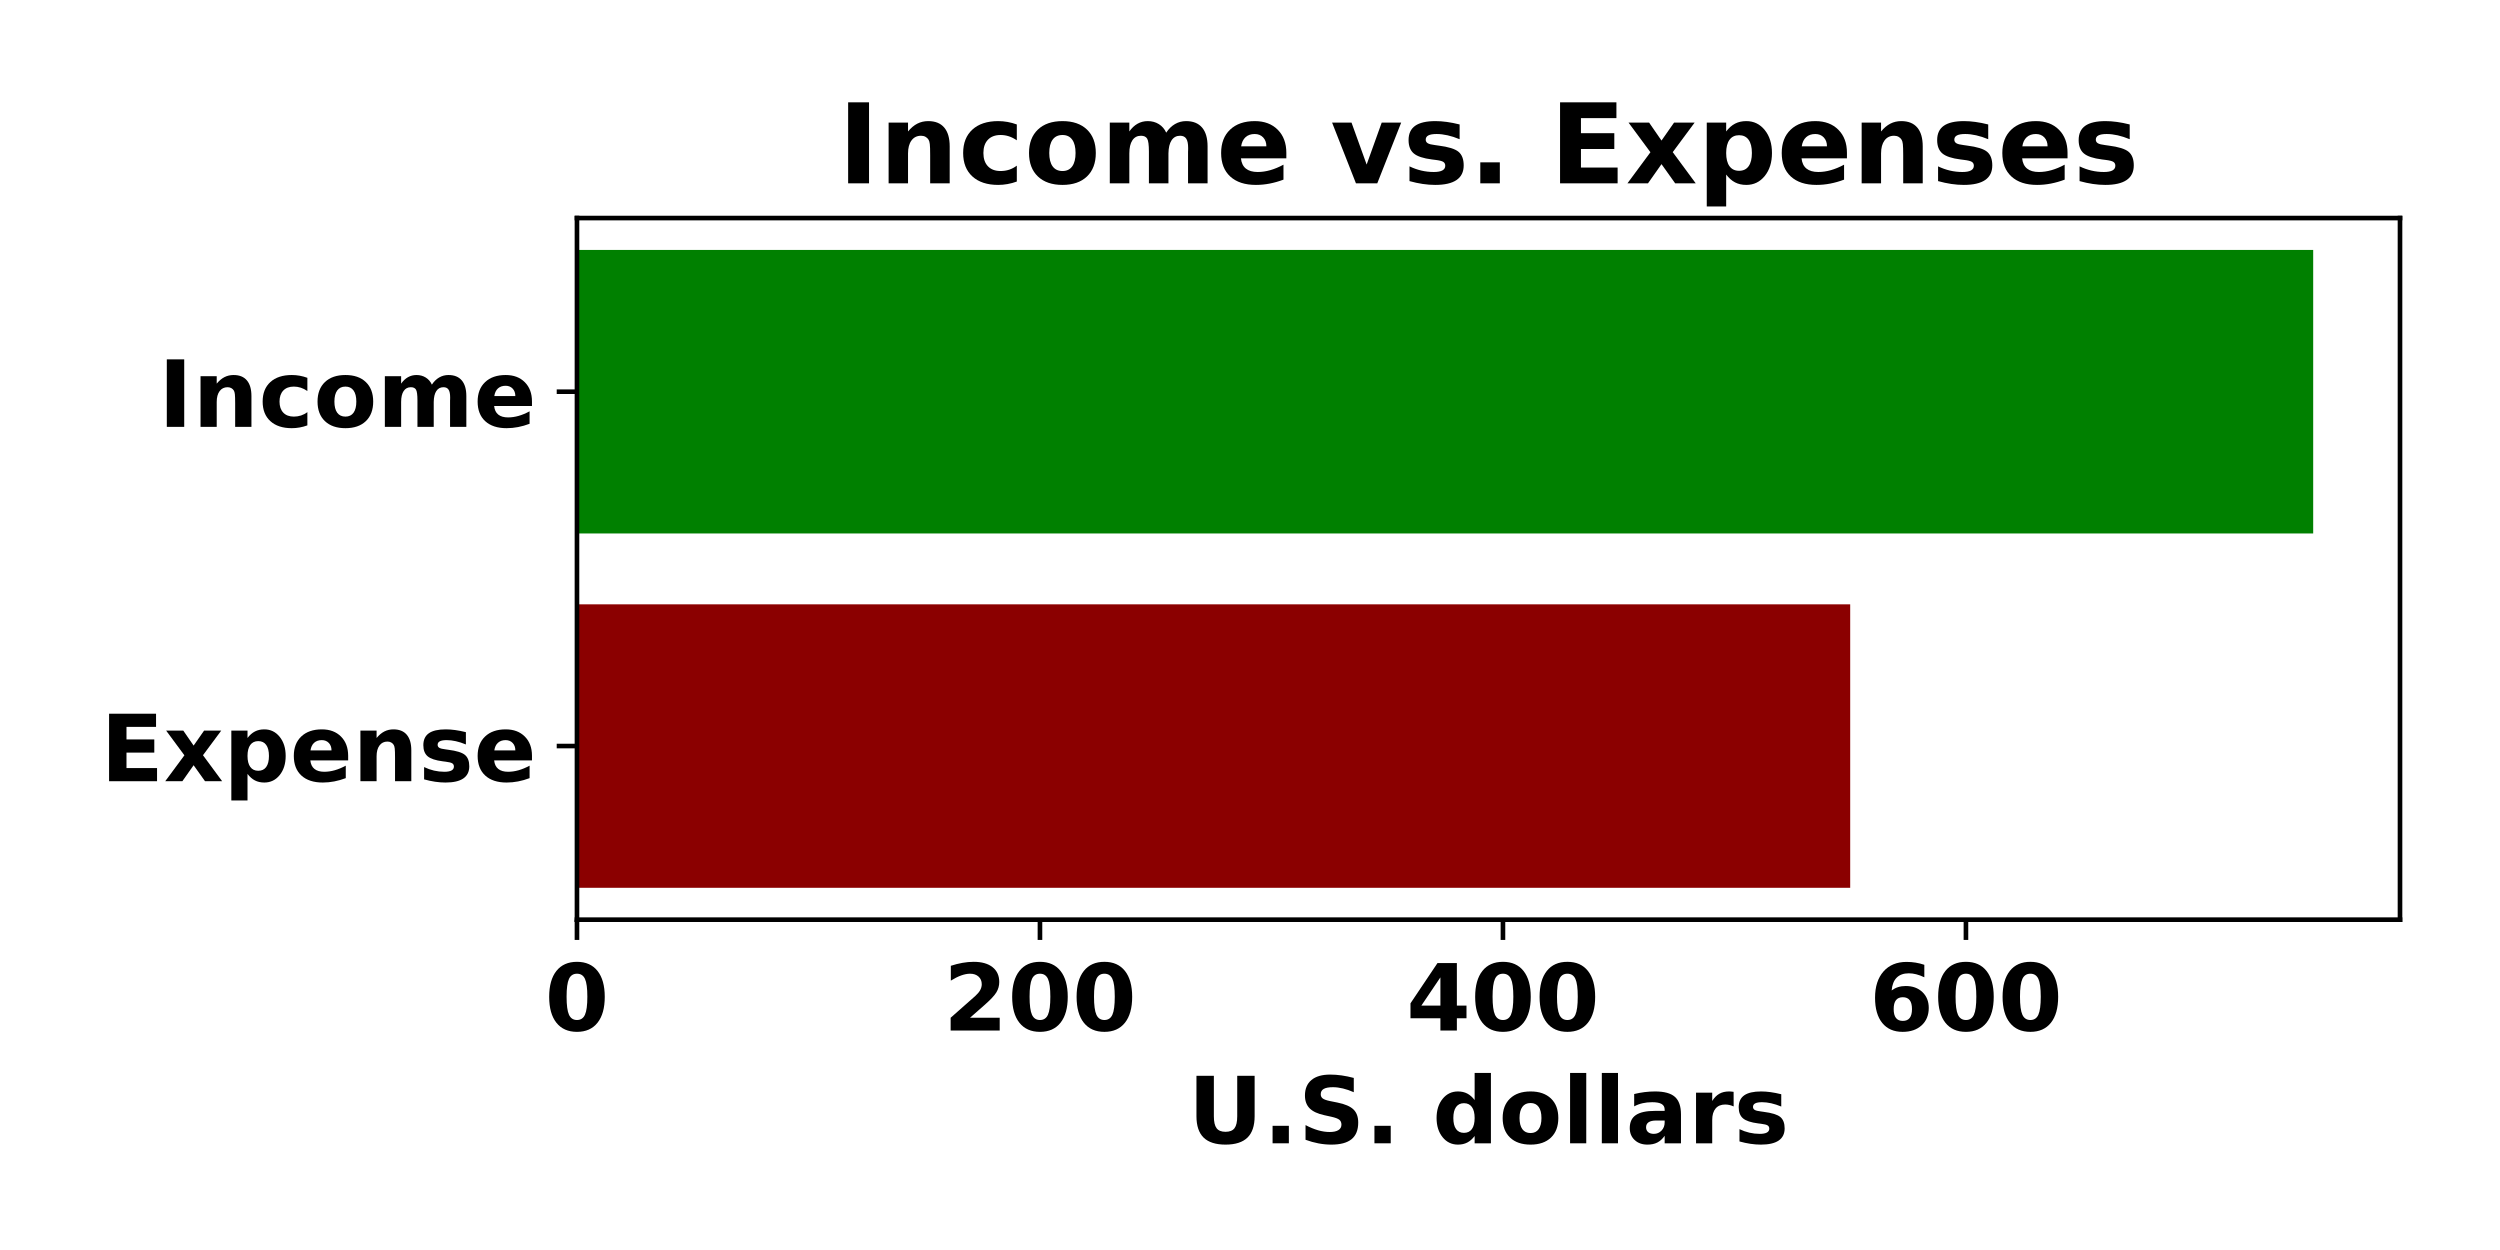
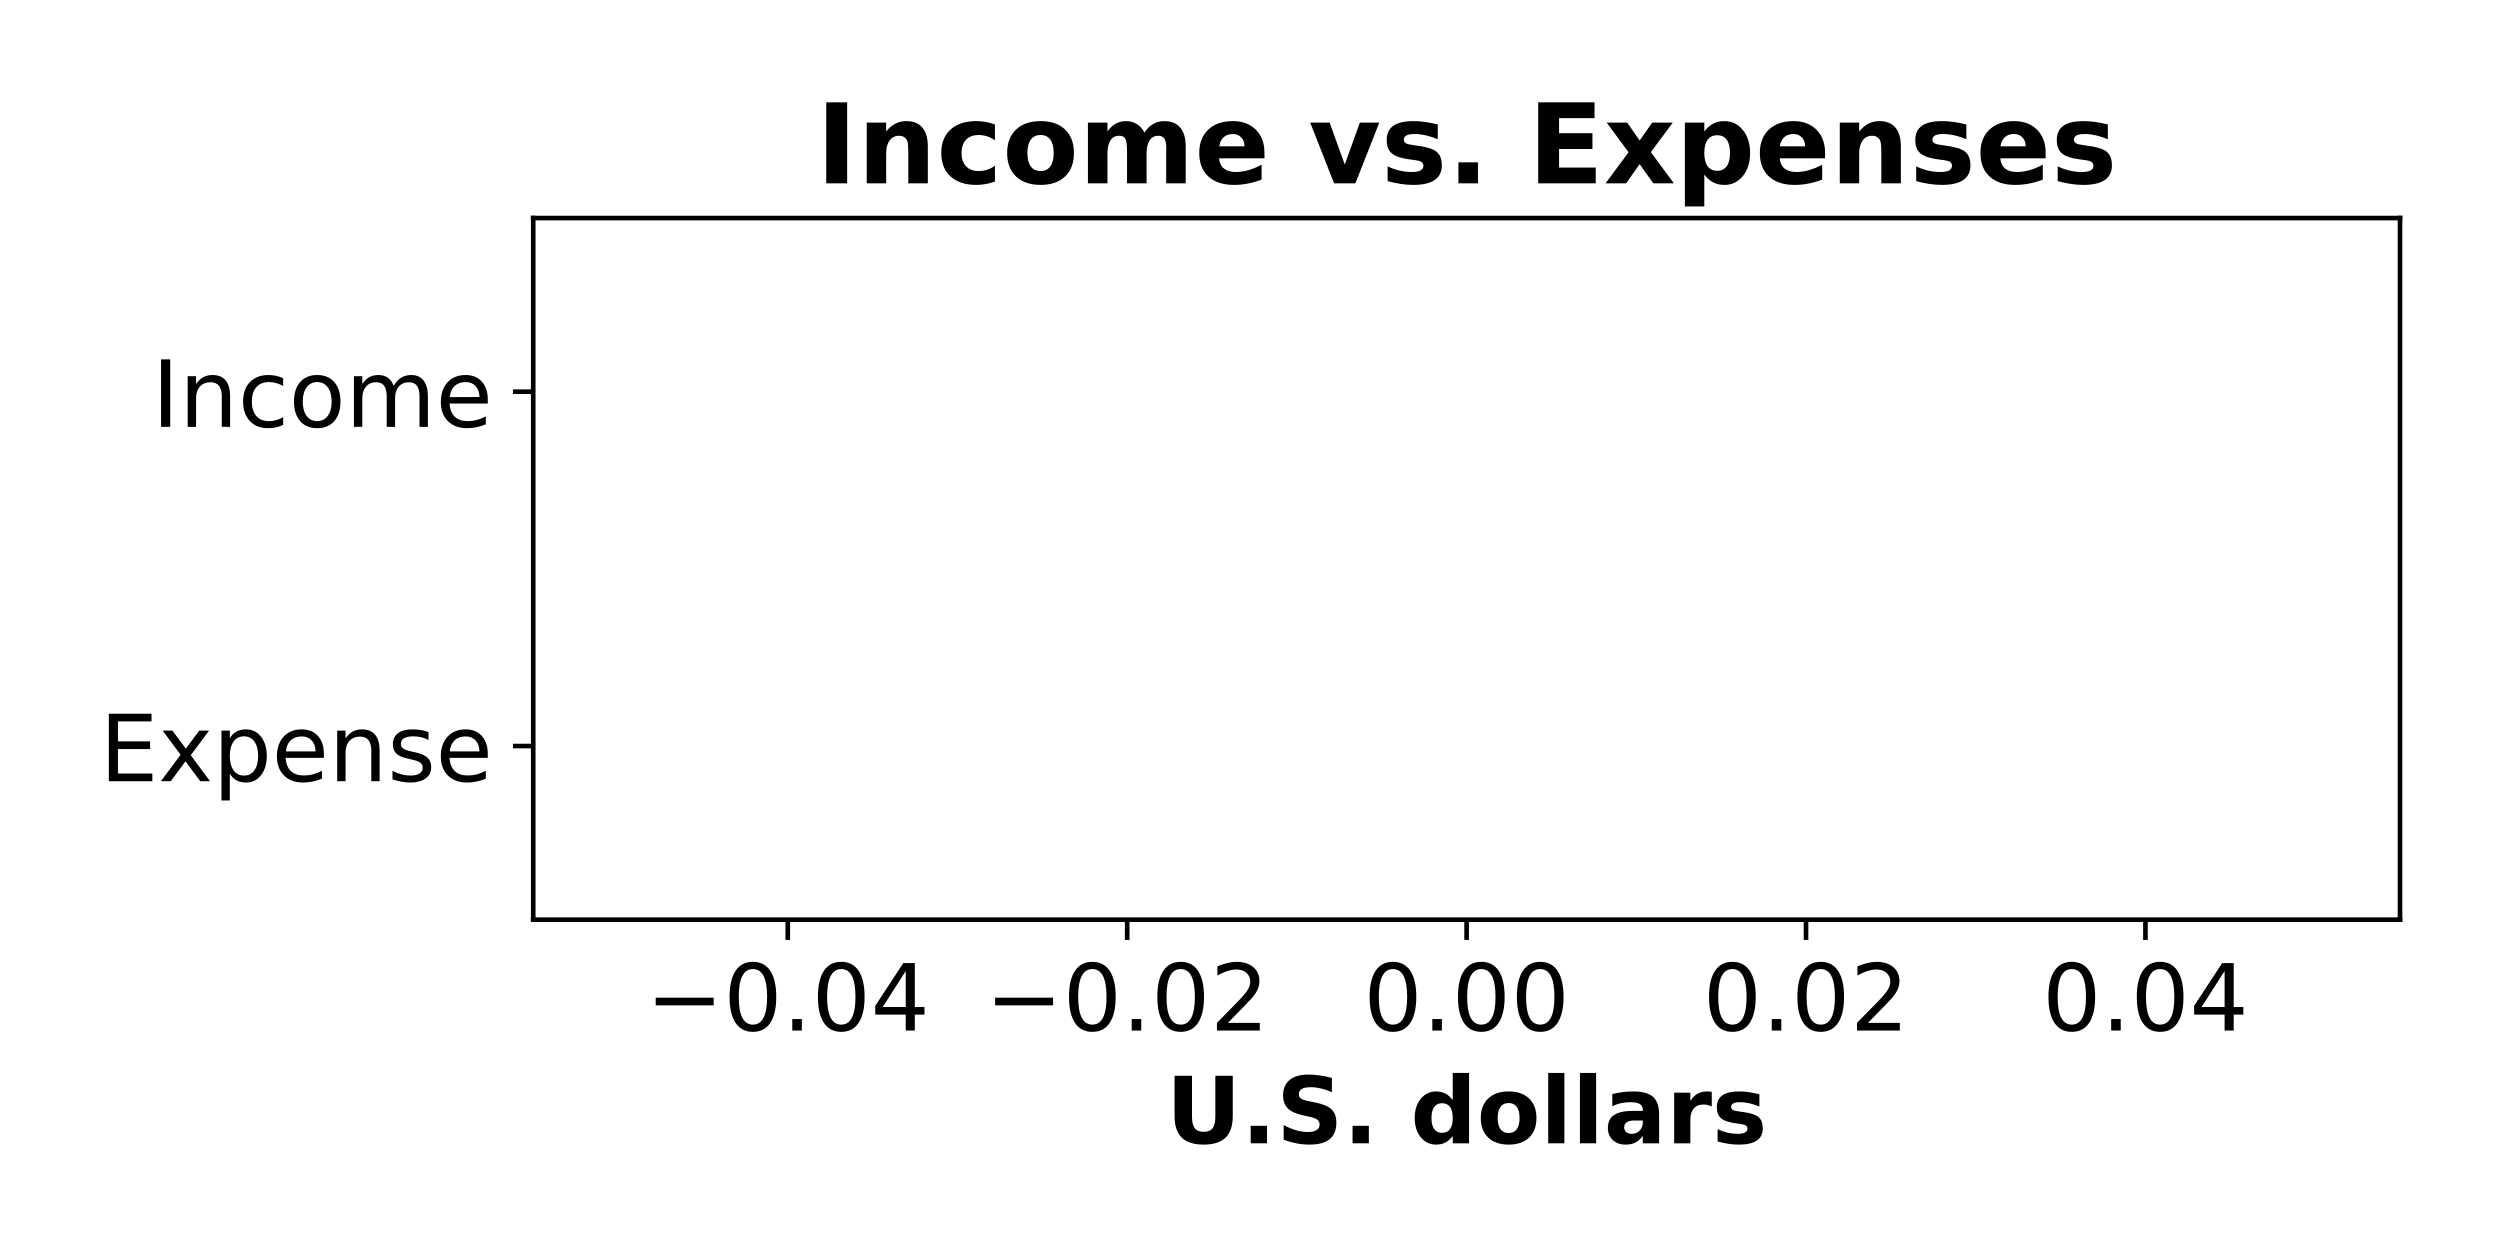
<svg xmlns="http://www.w3.org/2000/svg" xmlns:xlink="http://www.w3.org/1999/xlink" width="432pt" height="216pt" viewBox="0 0 432 216" version="1.1">
  <defs>
    <style type="text/css">*{stroke-linejoin: round; stroke-linecap: butt}</style>
  </defs>
  <g id="figure_1">
    <g id="patch_1">
      <path d="M 0 216  L 432 216  L 432 0  L 0 0  L 0 216  z " style="fill: none" />
    </g>
    <g id="axes_1">
      <g id="patch_2">
-         <path d="M 99.7 158.92  L 414.72 158.92  L 414.72 37.68  L 99.7 37.68  L 99.7 158.92  z " style="fill: none" />
+         <path d="M 92.14 158.92  L 414.72 158.92  L 414.72 37.68  L 92.14 37.68  L 92.14 158.92  z " style="fill: none" />
      </g>
      <g id="patch_3">
-         <path d="M 99.7 153.409  L 319.714 153.409  L 319.714 104.423  L 99.7 104.423  z " clip-path="url(#p2ccf8a5d5c)" style="fill: #8b0000" />
+         <path d="M 253.43 153.409  L 253.43 153.409  L 253.43 104.423  L 253.43 104.423  z " clip-path="url(#p4eff010c12)" style="fill: #8b0000" />
      </g>
      <g id="patch_4">
-         <path d="M 99.7 92.177  L 399.719 92.177  L 399.719 43.191  L 99.7 43.191  z " clip-path="url(#p2ccf8a5d5c)" style="fill: #008000" />
+         <path d="M 253.43 92.177  L 253.43 92.177  L 253.43 43.191  L 253.43 43.191  z " clip-path="url(#p4eff010c12)" style="fill: #008000" />
      </g>
      <g id="matplotlib.axis_1">
        <g id="xtick_1">
          <g id="line2d_1">
            <defs>
-               <path id="m331aa99de1" d="M 0 0  L 0 3.5  " style="stroke: #000000; stroke-width: 0.8" />
+               <path id="m67c6478432" d="M 0 0  L 0 3.5  " style="stroke: #000000; stroke-width: 0.8" />
            </defs>
            <g>
-               <use xlink:href="#m331aa99de1" x="99.7" y="158.92" style="stroke: #000000; stroke-width: 0.8" />
+               <use xlink:href="#m67c6478432" x="136.128" y="158.92" style="stroke: #000000; stroke-width: 0.8" />
            </g>
          </g>
          <g id="text_1">
-             <g transform="translate(94.13375 178.0775) scale(0.16 -0.16)">
-               <defs>
-                 <path id="DejaVuSans-Bold-30" d="M 2944 2338  Q 2944 3213 2780 3570  Q 2616 3928 2228 3928  Q 1841 3928 1675 3570  Q 1509 3213 1509 2338  Q 1509 1453 1675 1090  Q 1841 728 2228 728  Q 2613 728 2778 1090  Q 2944 1453 2944 2338  z M 4147 2328  Q 4147 1169 3647 539  Q 3147 -91 2228 -91  Q 1306 -91 806 539  Q 306 1169 306 2328  Q 306 3491 806 4120  Q 1306 4750 2228 4750  Q 3147 4750 3647 4120  Q 4147 3491 4147 2328  z " transform="scale(0.015625)" />
-               </defs>
-               <use xlink:href="#DejaVuSans-Bold-30" />
+             <g transform="translate(111.6119 178.0775) scale(0.16 -0.16)">
+               <defs>
+                 <path id="DejaVuSans-2212" d="M 678 2272  L 4684 2272  L 4684 1741  L 678 1741  L 678 2272  z " transform="scale(0.015625)" />
+                 <path id="DejaVuSans-30" d="M 2034 4250  Q 1547 4250 1301 3770  Q 1056 3291 1056 2328  Q 1056 1369 1301 889  Q 1547 409 2034 409  Q 2525 409 2770 889  Q 3016 1369 3016 2328  Q 3016 3291 2770 3770  Q 2525 4250 2034 4250  z M 2034 4750  Q 2819 4750 3233 4129  Q 3647 3509 3647 2328  Q 3647 1150 3233 529  Q 2819 -91 2034 -91  Q 1250 -91 836 529  Q 422 1150 422 2328  Q 422 3509 836 4129  Q 1250 4750 2034 4750  z " transform="scale(0.015625)" />
+                 <path id="DejaVuSans-2e" d="M 684 794  L 1344 794  L 1344 0  L 684 0  L 684 794  z " transform="scale(0.015625)" />
+                 <path id="DejaVuSans-34" d="M 2419 4116  L 825 1625  L 2419 1625  L 2419 4116  z M 2253 4666  L 3047 4666  L 3047 1625  L 3713 1625  L 3713 1100  L 3047 1100  L 3047 0  L 2419 0  L 2419 1100  L 313 1100  L 313 1709  L 2253 4666  z " transform="scale(0.015625)" />
+               </defs>
+               <use xlink:href="#DejaVuSans-2212" />
+               <use xlink:href="#DejaVuSans-30" transform="translate(83.78906 0)" />
+               <use xlink:href="#DejaVuSans-2e" transform="translate(147.4121 0)" />
+               <use xlink:href="#DejaVuSans-30" transform="translate(179.1992 0)" />
+               <use xlink:href="#DejaVuSans-34" transform="translate(242.8223 0)" />
            </g>
          </g>
        </g>
        <g id="xtick_2">
          <g id="line2d_2">
            <g>
-               <use xlink:href="#m331aa99de1" x="179.705" y="158.92" style="stroke: #000000; stroke-width: 0.8" />
+               <use xlink:href="#m67c6478432" x="194.779" y="158.92" style="stroke: #000000; stroke-width: 0.8" />
            </g>
          </g>
          <g id="text_2">
-             <g transform="translate(163.0063 178.0775) scale(0.16 -0.16)">
-               <defs>
-                 <path id="DejaVuSans-Bold-32" d="M 1844 884  L 3897 884  L 3897 0  L 506 0  L 506 884  L 2209 2388  Q 2438 2594 2547 2791  Q 2656 2988 2656 3200  Q 2656 3528 2436 3728  Q 2216 3928 1850 3928  Q 1569 3928 1234 3808  Q 900 3688 519 3450  L 519 4475  Q 925 4609 1322 4679  Q 1719 4750 2100 4750  Q 2938 4750 3402 4381  Q 3866 4013 3866 3353  Q 3866 2972 3669 2642  Q 3472 2313 2841 1759  L 1844 884  z " transform="scale(0.015625)" />
-               </defs>
-               <use xlink:href="#DejaVuSans-Bold-32" />
-               <use xlink:href="#DejaVuSans-Bold-30" transform="translate(69.58008 0)" />
-               <use xlink:href="#DejaVuSans-Bold-30" transform="translate(139.1602 0)" />
+             <g transform="translate(170.2628 178.0775) scale(0.16 -0.16)">
+               <defs>
+                 <path id="DejaVuSans-32" d="M 1228 531  L 3431 531  L 3431 0  L 469 0  L 469 531  Q 828 903 1448 1529  Q 2069 2156 2228 2338  Q 2531 2678 2651 2914  Q 2772 3150 2772 3378  Q 2772 3750 2511 3984  Q 2250 4219 1831 4219  Q 1534 4219 1204 4116  Q 875 4013 500 3803  L 500 4441  Q 881 4594 1212 4672  Q 1544 4750 1819 4750  Q 2544 4750 2975 4387  Q 3406 4025 3406 3419  Q 3406 3131 3298 2873  Q 3191 2616 2906 2266  Q 2828 2175 2409 1742  Q 1991 1309 1228 531  z " transform="scale(0.015625)" />
+               </defs>
+               <use xlink:href="#DejaVuSans-2212" />
+               <use xlink:href="#DejaVuSans-30" transform="translate(83.78906 0)" />
+               <use xlink:href="#DejaVuSans-2e" transform="translate(147.4121 0)" />
+               <use xlink:href="#DejaVuSans-30" transform="translate(179.1992 0)" />
+               <use xlink:href="#DejaVuSans-32" transform="translate(242.8223 0)" />
            </g>
          </g>
        </g>
        <g id="xtick_3">
          <g id="line2d_3">
            <g>
-               <use xlink:href="#m331aa99de1" x="259.71" y="158.92" style="stroke: #000000; stroke-width: 0.8" />
+               <use xlink:href="#m67c6478432" x="253.43" y="158.92" style="stroke: #000000; stroke-width: 0.8" />
            </g>
          </g>
          <g id="text_3">
-             <g transform="translate(243.0114 178.0775) scale(0.16 -0.16)">
-               <defs>
-                 <path id="DejaVuSans-Bold-34" d="M 2356 3675  L 1038 1722  L 2356 1722  L 2356 3675  z M 2156 4666  L 3494 4666  L 3494 1722  L 4159 1722  L 4159 850  L 3494 850  L 3494 0  L 2356 0  L 2356 850  L 288 850  L 288 1881  L 2156 4666  z " transform="scale(0.015625)" />
-               </defs>
-               <use xlink:href="#DejaVuSans-Bold-34" />
-               <use xlink:href="#DejaVuSans-Bold-30" transform="translate(69.58008 0)" />
-               <use xlink:href="#DejaVuSans-Bold-30" transform="translate(139.1602 0)" />
+             <g transform="translate(235.6175 178.0775) scale(0.16 -0.16)">
+               <use xlink:href="#DejaVuSans-30" />
+               <use xlink:href="#DejaVuSans-2e" transform="translate(63.62305 0)" />
+               <use xlink:href="#DejaVuSans-30" transform="translate(95.41016 0)" />
+               <use xlink:href="#DejaVuSans-30" transform="translate(159.0332 0)" />
            </g>
          </g>
        </g>
        <g id="xtick_4">
          <g id="line2d_4">
            <g>
-               <use xlink:href="#m331aa99de1" x="339.715" y="158.92" style="stroke: #000000; stroke-width: 0.8" />
+               <use xlink:href="#m67c6478432" x="312.081" y="158.92" style="stroke: #000000; stroke-width: 0.8" />
            </g>
          </g>
          <g id="text_4">
-             <g transform="translate(323.0165 178.0775) scale(0.16 -0.16)">
-               <defs>
-                 <path id="DejaVuSans-Bold-36" d="M 2316 2303  Q 2000 2303 1842 2098  Q 1684 1894 1684 1484  Q 1684 1075 1842 870  Q 2000 666 2316 666  Q 2634 666 2792 870  Q 2950 1075 2950 1484  Q 2950 1894 2792 2098  Q 2634 2303 2316 2303  z M 3803 4544  L 3803 3681  Q 3506 3822 3243 3889  Q 2981 3956 2731 3956  Q 2194 3956 1894 3657  Q 1594 3359 1544 2772  Q 1750 2925 1990 3001  Q 2231 3078 2516 3078  Q 3231 3078 3670 2659  Q 4109 2241 4109 1563  Q 4109 813 3618 361  Q 3128 -91 2303 -91  Q 1394 -91 895 523  Q 397 1138 397 2266  Q 397 3422 980 4083  Q 1563 4744 2578 4744  Q 2900 4744 3203 4694  Q 3506 4644 3803 4544  z " transform="scale(0.015625)" />
-               </defs>
-               <use xlink:href="#DejaVuSans-Bold-36" />
-               <use xlink:href="#DejaVuSans-Bold-30" transform="translate(69.58008 0)" />
-               <use xlink:href="#DejaVuSans-Bold-30" transform="translate(139.1602 0)" />
-             </g>
-           </g>
-         </g>
-         <g id="text_5">
-           <g transform="translate(205.2775 197.5625) scale(0.16 -0.16)">
+             <g transform="translate(294.2684 178.0775) scale(0.16 -0.16)">
+               <use xlink:href="#DejaVuSans-30" />
+               <use xlink:href="#DejaVuSans-2e" transform="translate(63.62305 0)" />
+               <use xlink:href="#DejaVuSans-30" transform="translate(95.41016 0)" />
+               <use xlink:href="#DejaVuSans-32" transform="translate(159.0332 0)" />
+             </g>
+           </g>
+         </g>
+         <g id="xtick_5">
+           <g id="line2d_5">
+             <g>
+               <use xlink:href="#m67c6478432" x="370.732" y="158.92" style="stroke: #000000; stroke-width: 0.8" />
+             </g>
+           </g>
+           <g id="text_5">
+             <g transform="translate(352.9193 178.0775) scale(0.16 -0.16)">
+               <use xlink:href="#DejaVuSans-30" />
+               <use xlink:href="#DejaVuSans-2e" transform="translate(63.62305 0)" />
+               <use xlink:href="#DejaVuSans-30" transform="translate(95.41016 0)" />
+               <use xlink:href="#DejaVuSans-34" transform="translate(159.0332 0)" />
+             </g>
+           </g>
+         </g>
+         <g id="text_6">
+           <g transform="translate(201.4975 197.5625) scale(0.16 -0.16)">
            <defs>
              <path id="DejaVuSans-Bold-55" d="M 588 4666  L 1791 4666  L 1791 1869  Q 1791 1291 1980 1042  Q 2169 794 2597 794  Q 3028 794 3217 1042  Q 3406 1291 3406 1869  L 3406 4666  L 4609 4666  L 4609 1869  Q 4609 878 4112 393  Q 3616 -91 2597 -91  Q 1581 -91 1084 393  Q 588 878 588 1869  L 588 4666  z " transform="scale(0.015625)" />
              <path id="DejaVuSans-Bold-2e" d="M 653 1209  L 1778 1209  L 1778 0  L 653 0  L 653 1209  z " transform="scale(0.015625)" />
              <path id="DejaVuSans-Bold-53" d="M 3834 4519  L 3834 3531  Q 3450 3703 3084 3790  Q 2719 3878 2394 3878  Q 1963 3878 1756 3759  Q 1550 3641 1550 3391  Q 1550 3203 1689 3098  Q 1828 2994 2194 2919  L 2706 2816  Q 3484 2659 3812 2340  Q 4141 2022 4141 1434  Q 4141 663 3683 286  Q 3225 -91 2284 -91  Q 1841 -91 1394 -6  Q 947 78 500 244  L 500 1259  Q 947 1022 1364 901  Q 1781 781 2169 781  Q 2563 781 2772 912  Q 2981 1044 2981 1288  Q 2981 1506 2839 1625  Q 2697 1744 2272 1838  L 1806 1941  Q 1106 2091 782 2419  Q 459 2747 459 3303  Q 459 4000 909 4375  Q 1359 4750 2203 4750  Q 2588 4750 2994 4692  Q 3400 4634 3834 4519  z " transform="scale(0.015625)" />
              <path id="DejaVuSans-Bold-20" transform="scale(0.015625)" />
              <path id="DejaVuSans-Bold-64" d="M 2919 2988  L 2919 4863  L 4044 4863  L 4044 0  L 2919 0  L 2919 506  Q 2688 197 2409 53  Q 2131 -91 1766 -91  Q 1119 -91 703 423  Q 288 938 288 1747  Q 288 2556 703 3070  Q 1119 3584 1766 3584  Q 2128 3584 2408 3439  Q 2688 3294 2919 2988  z M 2181 722  Q 2541 722 2730 984  Q 2919 1247 2919 1747  Q 2919 2247 2730 2509  Q 2541 2772 2181 2772  Q 1825 2772 1636 2509  Q 1447 2247 1447 1747  Q 1447 1247 1636 984  Q 1825 722 2181 722  z " transform="scale(0.015625)" />
              <path id="DejaVuSans-Bold-6f" d="M 2203 2784  Q 1831 2784 1636 2517  Q 1441 2250 1441 1747  Q 1441 1244 1636 976  Q 1831 709 2203 709  Q 2569 709 2762 976  Q 2956 1244 2956 1747  Q 2956 2250 2762 2517  Q 2569 2784 2203 2784  z M 2203 3584  Q 3106 3584 3614 3096  Q 4122 2609 4122 1747  Q 4122 884 3614 396  Q 3106 -91 2203 -91  Q 1297 -91 786 396  Q 275 884 275 1747  Q 275 2609 786 3096  Q 1297 3584 2203 3584  z " transform="scale(0.015625)" />
              <path id="DejaVuSans-Bold-6c" d="M 538 4863  L 1656 4863  L 1656 0  L 538 0  L 538 4863  z " transform="scale(0.015625)" />
              <path id="DejaVuSans-Bold-61" d="M 2106 1575  Q 1756 1575 1579 1456  Q 1403 1338 1403 1106  Q 1403 894 1545 773  Q 1688 653 1941 653  Q 2256 653 2472 879  Q 2688 1106 2688 1447  L 2688 1575  L 2106 1575  z M 3816 1997  L 3816 0  L 2688 0  L 2688 519  Q 2463 200 2181 54  Q 1900 -91 1497 -91  Q 953 -91 614 226  Q 275 544 275 1050  Q 275 1666 698 1953  Q 1122 2241 2028 2241  L 2688 2241  L 2688 2328  Q 2688 2594 2478 2717  Q 2269 2841 1825 2841  Q 1466 2841 1156 2769  Q 847 2697 581 2553  L 581 3406  Q 941 3494 1303 3539  Q 1666 3584 2028 3584  Q 2975 3584 3395 3211  Q 3816 2838 3816 1997  z " transform="scale(0.015625)" />
              <path id="DejaVuSans-Bold-72" d="M 3138 2547  Q 2991 2616 2845 2648  Q 2700 2681 2553 2681  Q 2122 2681 1889 2404  Q 1656 2128 1656 1613  L 1656 0  L 538 0  L 538 3500  L 1656 3500  L 1656 2925  Q 1872 3269 2151 3426  Q 2431 3584 2822 3584  Q 2878 3584 2943 3579  Q 3009 3575 3134 3559  L 3138 2547  z " transform="scale(0.015625)" />
              <path id="DejaVuSans-Bold-73" d="M 3272 3391  L 3272 2541  Q 2913 2691 2578 2766  Q 2244 2841 1947 2841  Q 1628 2841 1473 2761  Q 1319 2681 1319 2516  Q 1319 2381 1436 2309  Q 1553 2238 1856 2203  L 2053 2175  Q 2913 2066 3209 1816  Q 3506 1566 3506 1031  Q 3506 472 3093 190  Q 2681 -91 1863 -91  Q 1516 -91 1145 -36  Q 775 19 384 128  L 384 978  Q 719 816 1070 734  Q 1422 653 1784 653  Q 2113 653 2278 743  Q 2444 834 2444 1013  Q 2444 1163 2330 1236  Q 2216 1309 1875 1350  L 1678 1375  Q 931 1469 631 1722  Q 331 1975 331 2491  Q 331 3047 712 3315  Q 1094 3584 1881 3584  Q 2191 3584 2531 3537  Q 2872 3491 3272 3391  z " transform="scale(0.015625)" />
            </defs>
            <use xlink:href="#DejaVuSans-Bold-55" />
            <use xlink:href="#DejaVuSans-Bold-2e" transform="translate(81.20117 0)" />
            <use xlink:href="#DejaVuSans-Bold-53" transform="translate(119.1895 0)" />
            <use xlink:href="#DejaVuSans-Bold-2e" transform="translate(191.2109 0)" />
            <use xlink:href="#DejaVuSans-Bold-20" transform="translate(229.1992 0)" />
            <use xlink:href="#DejaVuSans-Bold-64" transform="translate(264.0137 0)" />
            <use xlink:href="#DejaVuSans-Bold-6f" transform="translate(335.5957 0)" />
            <use xlink:href="#DejaVuSans-Bold-6c" transform="translate(404.2969 0)" />
            <use xlink:href="#DejaVuSans-Bold-6c" transform="translate(438.5742 0)" />
            <use xlink:href="#DejaVuSans-Bold-61" transform="translate(472.8516 0)" />
            <use xlink:href="#DejaVuSans-Bold-72" transform="translate(540.332 0)" />
            <use xlink:href="#DejaVuSans-Bold-73" transform="translate(589.6484 0)" />
          </g>
        </g>
      </g>
      <g id="matplotlib.axis_2">
        <g id="ytick_1">
-           <g id="line2d_5">
+           <g id="line2d_6">
            <defs>
-               <path id="m2abc6eb8f5" d="M 0 0  L -3.5 0  " style="stroke: #000000; stroke-width: 0.8" />
+               <path id="m41db27f54d" d="M 0 0  L -3.5 0  " style="stroke: #000000; stroke-width: 0.8" />
            </defs>
            <g>
-               <use xlink:href="#m2abc6eb8f5" x="99.7" y="128.916" style="stroke: #000000; stroke-width: 0.8" />
-             </g>
-           </g>
-           <g id="text_6">
-             <g transform="translate(17.38 134.9949) scale(0.16 -0.16)">
-               <defs>
-                 <path id="DejaVuSans-Bold-45" d="M 588 4666  L 3834 4666  L 3834 3756  L 1791 3756  L 1791 2888  L 3713 2888  L 3713 1978  L 1791 1978  L 1791 909  L 3903 909  L 3903 0  L 588 0  L 588 4666  z " transform="scale(0.015625)" />
-                 <path id="DejaVuSans-Bold-78" d="M 1422 1791  L 159 3500  L 1344 3500  L 2059 2463  L 2784 3500  L 3969 3500  L 2706 1797  L 4031 0  L 2847 0  L 2059 1106  L 1281 0  L 97 0  L 1422 1791  z " transform="scale(0.015625)" />
-                 <path id="DejaVuSans-Bold-70" d="M 1656 506  L 1656 -1331  L 538 -1331  L 538 3500  L 1656 3500  L 1656 2988  Q 1888 3294 2169 3439  Q 2450 3584 2816 3584  Q 3463 3584 3878 3070  Q 4294 2556 4294 1747  Q 4294 938 3878 423  Q 3463 -91 2816 -91  Q 2450 -91 2169 54  Q 1888 200 1656 506  z M 2400 2772  Q 2041 2772 1848 2508  Q 1656 2244 1656 1747  Q 1656 1250 1848 986  Q 2041 722 2400 722  Q 2759 722 2948 984  Q 3138 1247 3138 1747  Q 3138 2247 2948 2509  Q 2759 2772 2400 2772  z " transform="scale(0.015625)" />
-                 <path id="DejaVuSans-Bold-65" d="M 4031 1759  L 4031 1441  L 1416 1441  Q 1456 1047 1700 850  Q 1944 653 2381 653  Q 2734 653 3104 758  Q 3475 863 3866 1075  L 3866 213  Q 3469 63 3072 -14  Q 2675 -91 2278 -91  Q 1328 -91 801 392  Q 275 875 275 1747  Q 275 2603 792 3093  Q 1309 3584 2216 3584  Q 3041 3584 3536 3087  Q 4031 2591 4031 1759  z M 2881 2131  Q 2881 2450 2695 2645  Q 2509 2841 2209 2841  Q 1884 2841 1681 2658  Q 1478 2475 1428 2131  L 2881 2131  z " transform="scale(0.015625)" />
-                 <path id="DejaVuSans-Bold-6e" d="M 4056 2131  L 4056 0  L 2931 0  L 2931 347  L 2931 1631  Q 2931 2084 2911 2256  Q 2891 2428 2841 2509  Q 2775 2619 2662 2680  Q 2550 2741 2406 2741  Q 2056 2741 1856 2470  Q 1656 2200 1656 1722  L 1656 0  L 538 0  L 538 3500  L 1656 3500  L 1656 2988  Q 1909 3294 2193 3439  Q 2478 3584 2822 3584  Q 3428 3584 3742 3212  Q 4056 2841 4056 2131  z " transform="scale(0.015625)" />
-               </defs>
-               <use xlink:href="#DejaVuSans-Bold-45" />
-               <use xlink:href="#DejaVuSans-Bold-78" transform="translate(68.31055 0)" />
-               <use xlink:href="#DejaVuSans-Bold-70" transform="translate(132.8125 0)" />
-               <use xlink:href="#DejaVuSans-Bold-65" transform="translate(204.3945 0)" />
-               <use xlink:href="#DejaVuSans-Bold-6e" transform="translate(272.2168 0)" />
-               <use xlink:href="#DejaVuSans-Bold-73" transform="translate(343.4082 0)" />
-               <use xlink:href="#DejaVuSans-Bold-65" transform="translate(402.9297 0)" />
+               <use xlink:href="#m41db27f54d" x="92.14" y="128.916" style="stroke: #000000; stroke-width: 0.8" />
+             </g>
+           </g>
+           <g id="text_7">
+             <g transform="translate(17.2375 134.9949) scale(0.16 -0.16)">
+               <defs>
+                 <path id="DejaVuSans-45" d="M 628 4666  L 3578 4666  L 3578 4134  L 1259 4134  L 1259 2753  L 3481 2753  L 3481 2222  L 1259 2222  L 1259 531  L 3634 531  L 3634 0  L 628 0  L 628 4666  z " transform="scale(0.015625)" />
+                 <path id="DejaVuSans-78" d="M 3513 3500  L 2247 1797  L 3578 0  L 2900 0  L 1881 1375  L 863 0  L 184 0  L 1544 1831  L 300 3500  L 978 3500  L 1906 2253  L 2834 3500  L 3513 3500  z " transform="scale(0.015625)" />
+                 <path id="DejaVuSans-70" d="M 1159 525  L 1159 -1331  L 581 -1331  L 581 3500  L 1159 3500  L 1159 2969  Q 1341 3281 1617 3432  Q 1894 3584 2278 3584  Q 2916 3584 3314 3078  Q 3713 2572 3713 1747  Q 3713 922 3314 415  Q 2916 -91 2278 -91  Q 1894 -91 1617 61  Q 1341 213 1159 525  z M 3116 1747  Q 3116 2381 2855 2742  Q 2594 3103 2138 3103  Q 1681 3103 1420 2742  Q 1159 2381 1159 1747  Q 1159 1113 1420 752  Q 1681 391 2138 391  Q 2594 391 2855 752  Q 3116 1113 3116 1747  z " transform="scale(0.015625)" />
+                 <path id="DejaVuSans-65" d="M 3597 1894  L 3597 1613  L 953 1613  Q 991 1019 1311 708  Q 1631 397 2203 397  Q 2534 397 2845 478  Q 3156 559 3463 722  L 3463 178  Q 3153 47 2828 -22  Q 2503 -91 2169 -91  Q 1331 -91 842 396  Q 353 884 353 1716  Q 353 2575 817 3079  Q 1281 3584 2069 3584  Q 2775 3584 3186 3129  Q 3597 2675 3597 1894  z M 3022 2063  Q 3016 2534 2758 2815  Q 2500 3097 2075 3097  Q 1594 3097 1305 2825  Q 1016 2553 972 2059  L 3022 2063  z " transform="scale(0.015625)" />
+                 <path id="DejaVuSans-6e" d="M 3513 2113  L 3513 0  L 2938 0  L 2938 2094  Q 2938 2591 2744 2837  Q 2550 3084 2163 3084  Q 1697 3084 1428 2787  Q 1159 2491 1159 1978  L 1159 0  L 581 0  L 581 3500  L 1159 3500  L 1159 2956  Q 1366 3272 1645 3428  Q 1925 3584 2291 3584  Q 2894 3584 3203 3211  Q 3513 2838 3513 2113  z " transform="scale(0.015625)" />
+                 <path id="DejaVuSans-73" d="M 2834 3397  L 2834 2853  Q 2591 2978 2328 3040  Q 2066 3103 1784 3103  Q 1356 3103 1142 2972  Q 928 2841 928 2578  Q 928 2378 1081 2264  Q 1234 2150 1697 2047  L 1894 2003  Q 2506 1872 2764 1633  Q 3022 1394 3022 966  Q 3022 478 2636 193  Q 2250 -91 1575 -91  Q 1294 -91 989 -36  Q 684 19 347 128  L 347 722  Q 666 556 975 473  Q 1284 391 1588 391  Q 1994 391 2212 530  Q 2431 669 2431 922  Q 2431 1156 2273 1281  Q 2116 1406 1581 1522  L 1381 1569  Q 847 1681 609 1914  Q 372 2147 372 2553  Q 372 3047 722 3315  Q 1072 3584 1716 3584  Q 2034 3584 2315 3537  Q 2597 3491 2834 3397  z " transform="scale(0.015625)" />
+               </defs>
+               <use xlink:href="#DejaVuSans-45" />
+               <use xlink:href="#DejaVuSans-78" transform="translate(63.18359 0)" />
+               <use xlink:href="#DejaVuSans-70" transform="translate(122.3633 0)" />
+               <use xlink:href="#DejaVuSans-65" transform="translate(185.8398 0)" />
+               <use xlink:href="#DejaVuSans-6e" transform="translate(247.3633 0)" />
+               <use xlink:href="#DejaVuSans-73" transform="translate(310.7422 0)" />
+               <use xlink:href="#DejaVuSans-65" transform="translate(362.8418 0)" />
            </g>
          </g>
        </g>
        <g id="ytick_2">
-           <g id="line2d_6">
-             <g>
-               <use xlink:href="#m2abc6eb8f5" x="99.7" y="67.684" style="stroke: #000000; stroke-width: 0.8" />
-             </g>
-           </g>
-           <g id="text_7">
-             <g transform="translate(27.355 73.76259) scale(0.16 -0.16)">
-               <defs>
-                 <path id="DejaVuSans-Bold-49" d="M 588 4666  L 1791 4666  L 1791 0  L 588 0  L 588 4666  z " transform="scale(0.015625)" />
-                 <path id="DejaVuSans-Bold-63" d="M 3366 3391  L 3366 2478  Q 3138 2634 2908 2709  Q 2678 2784 2431 2784  Q 1963 2784 1702 2511  Q 1441 2238 1441 1747  Q 1441 1256 1702 982  Q 1963 709 2431 709  Q 2694 709 2930 787  Q 3166 866 3366 1019  L 3366 103  Q 3103 6 2833 -42  Q 2563 -91 2291 -91  Q 1344 -91 809 395  Q 275 881 275 1747  Q 275 2613 809 3098  Q 1344 3584 2291 3584  Q 2566 3584 2833 3536  Q 3100 3488 3366 3391  z " transform="scale(0.015625)" />
-                 <path id="DejaVuSans-Bold-6d" d="M 3781 2919  Q 3994 3244 4286 3414  Q 4578 3584 4928 3584  Q 5531 3584 5847 3212  Q 6163 2841 6163 2131  L 6163 0  L 5038 0  L 5038 1825  Q 5041 1866 5042 1909  Q 5044 1953 5044 2034  Q 5044 2406 4934 2573  Q 4825 2741 4581 2741  Q 4263 2741 4089 2478  Q 3916 2216 3909 1719  L 3909 0  L 2784 0  L 2784 1825  Q 2784 2406 2684 2573  Q 2584 2741 2328 2741  Q 2006 2741 1831 2477  Q 1656 2213 1656 1722  L 1656 0  L 531 0  L 531 3500  L 1656 3500  L 1656 2988  Q 1863 3284 2130 3434  Q 2397 3584 2719 3584  Q 3081 3584 3359 3409  Q 3638 3234 3781 2919  z " transform="scale(0.015625)" />
-               </defs>
-               <use xlink:href="#DejaVuSans-Bold-49" />
-               <use xlink:href="#DejaVuSans-Bold-6e" transform="translate(37.20703 0)" />
-               <use xlink:href="#DejaVuSans-Bold-63" transform="translate(108.3984 0)" />
-               <use xlink:href="#DejaVuSans-Bold-6f" transform="translate(167.6758 0)" />
-               <use xlink:href="#DejaVuSans-Bold-6d" transform="translate(236.377 0)" />
-               <use xlink:href="#DejaVuSans-Bold-65" transform="translate(340.5762 0)" />
+           <g id="line2d_7">
+             <g>
+               <use xlink:href="#m41db27f54d" x="92.14" y="67.684" style="stroke: #000000; stroke-width: 0.8" />
+             </g>
+           </g>
+           <g id="text_8">
+             <g transform="translate(26.2625 73.76259) scale(0.16 -0.16)">
+               <defs>
+                 <path id="DejaVuSans-49" d="M 628 4666  L 1259 4666  L 1259 0  L 628 0  L 628 4666  z " transform="scale(0.015625)" />
+                 <path id="DejaVuSans-63" d="M 3122 3366  L 3122 2828  Q 2878 2963 2633 3030  Q 2388 3097 2138 3097  Q 1578 3097 1268 2742  Q 959 2388 959 1747  Q 959 1106 1268 751  Q 1578 397 2138 397  Q 2388 397 2633 464  Q 2878 531 3122 666  L 3122 134  Q 2881 22 2623 -34  Q 2366 -91 2075 -91  Q 1284 -91 818 406  Q 353 903 353 1747  Q 353 2603 823 3093  Q 1294 3584 2113 3584  Q 2378 3584 2631 3529  Q 2884 3475 3122 3366  z " transform="scale(0.015625)" />
+                 <path id="DejaVuSans-6f" d="M 1959 3097  Q 1497 3097 1228 2736  Q 959 2375 959 1747  Q 959 1119 1226 758  Q 1494 397 1959 397  Q 2419 397 2687 759  Q 2956 1122 2956 1747  Q 2956 2369 2687 2733  Q 2419 3097 1959 3097  z M 1959 3584  Q 2709 3584 3137 3096  Q 3566 2609 3566 1747  Q 3566 888 3137 398  Q 2709 -91 1959 -91  Q 1206 -91 779 398  Q 353 888 353 1747  Q 353 2609 779 3096  Q 1206 3584 1959 3584  z " transform="scale(0.015625)" />
+                 <path id="DejaVuSans-6d" d="M 3328 2828  Q 3544 3216 3844 3400  Q 4144 3584 4550 3584  Q 5097 3584 5394 3201  Q 5691 2819 5691 2113  L 5691 0  L 5113 0  L 5113 2094  Q 5113 2597 4934 2840  Q 4756 3084 4391 3084  Q 3944 3084 3684 2787  Q 3425 2491 3425 1978  L 3425 0  L 2847 0  L 2847 2094  Q 2847 2600 2669 2842  Q 2491 3084 2119 3084  Q 1678 3084 1418 2786  Q 1159 2488 1159 1978  L 1159 0  L 581 0  L 581 3500  L 1159 3500  L 1159 2956  Q 1356 3278 1631 3431  Q 1906 3584 2284 3584  Q 2666 3584 2933 3390  Q 3200 3197 3328 2828  z " transform="scale(0.015625)" />
+               </defs>
+               <use xlink:href="#DejaVuSans-49" />
+               <use xlink:href="#DejaVuSans-6e" transform="translate(29.49219 0)" />
+               <use xlink:href="#DejaVuSans-63" transform="translate(92.87109 0)" />
+               <use xlink:href="#DejaVuSans-6f" transform="translate(147.8516 0)" />
+               <use xlink:href="#DejaVuSans-6d" transform="translate(209.0332 0)" />
+               <use xlink:href="#DejaVuSans-65" transform="translate(306.4453 0)" />
            </g>
          </g>
        </g>
      </g>
      <g id="patch_5">
-         <path d="M 99.7 158.92  L 99.7 37.68  " style="fill: none; stroke: #000000; stroke-width: 0.8; stroke-linejoin: miter; stroke-linecap: square" />
+         <path d="M 92.14 158.92  L 92.14 37.68  " style="fill: none; stroke: #000000; stroke-width: 0.8; stroke-linejoin: miter; stroke-linecap: square" />
      </g>
      <g id="patch_6">
        <path d="M 414.72 158.92  L 414.72 37.68  " style="fill: none; stroke: #000000; stroke-width: 0.8; stroke-linejoin: miter; stroke-linecap: square" />
      </g>
      <g id="patch_7">
-         <path d="M 99.7 158.92  L 414.72 158.92  " style="fill: none; stroke: #000000; stroke-width: 0.8; stroke-linejoin: miter; stroke-linecap: square" />
+         <path d="M 92.14 158.92  L 414.72 158.92  " style="fill: none; stroke: #000000; stroke-width: 0.8; stroke-linejoin: miter; stroke-linecap: square" />
      </g>
      <g id="patch_8">
-         <path d="M 99.7 37.68  L 414.72 37.68  " style="fill: none; stroke: #000000; stroke-width: 0.8; stroke-linejoin: miter; stroke-linecap: square" />
-       </g>
-       <g id="text_8">
-         <g transform="translate(144.7955 31.68) scale(0.192 -0.192)">
+         <path d="M 92.14 37.68  L 414.72 37.68  " style="fill: none; stroke: #000000; stroke-width: 0.8; stroke-linejoin: miter; stroke-linecap: square" />
+       </g>
+       <g id="text_9">
+         <g transform="translate(141.0155 31.68) scale(0.192 -0.192)">
          <defs>
+             <path id="DejaVuSans-Bold-49" d="M 588 4666  L 1791 4666  L 1791 0  L 588 0  L 588 4666  z " transform="scale(0.015625)" />
+             <path id="DejaVuSans-Bold-6e" d="M 4056 2131  L 4056 0  L 2931 0  L 2931 347  L 2931 1631  Q 2931 2084 2911 2256  Q 2891 2428 2841 2509  Q 2775 2619 2662 2680  Q 2550 2741 2406 2741  Q 2056 2741 1856 2470  Q 1656 2200 1656 1722  L 1656 0  L 538 0  L 538 3500  L 1656 3500  L 1656 2988  Q 1909 3294 2193 3439  Q 2478 3584 2822 3584  Q 3428 3584 3742 3212  Q 4056 2841 4056 2131  z " transform="scale(0.015625)" />
+             <path id="DejaVuSans-Bold-63" d="M 3366 3391  L 3366 2478  Q 3138 2634 2908 2709  Q 2678 2784 2431 2784  Q 1963 2784 1702 2511  Q 1441 2238 1441 1747  Q 1441 1256 1702 982  Q 1963 709 2431 709  Q 2694 709 2930 787  Q 3166 866 3366 1019  L 3366 103  Q 3103 6 2833 -42  Q 2563 -91 2291 -91  Q 1344 -91 809 395  Q 275 881 275 1747  Q 275 2613 809 3098  Q 1344 3584 2291 3584  Q 2566 3584 2833 3536  Q 3100 3488 3366 3391  z " transform="scale(0.015625)" />
+             <path id="DejaVuSans-Bold-6d" d="M 3781 2919  Q 3994 3244 4286 3414  Q 4578 3584 4928 3584  Q 5531 3584 5847 3212  Q 6163 2841 6163 2131  L 6163 0  L 5038 0  L 5038 1825  Q 5041 1866 5042 1909  Q 5044 1953 5044 2034  Q 5044 2406 4934 2573  Q 4825 2741 4581 2741  Q 4263 2741 4089 2478  Q 3916 2216 3909 1719  L 3909 0  L 2784 0  L 2784 1825  Q 2784 2406 2684 2573  Q 2584 2741 2328 2741  Q 2006 2741 1831 2477  Q 1656 2213 1656 1722  L 1656 0  L 531 0  L 531 3500  L 1656 3500  L 1656 2988  Q 1863 3284 2130 3434  Q 2397 3584 2719 3584  Q 3081 3584 3359 3409  Q 3638 3234 3781 2919  z " transform="scale(0.015625)" />
+             <path id="DejaVuSans-Bold-65" d="M 4031 1759  L 4031 1441  L 1416 1441  Q 1456 1047 1700 850  Q 1944 653 2381 653  Q 2734 653 3104 758  Q 3475 863 3866 1075  L 3866 213  Q 3469 63 3072 -14  Q 2675 -91 2278 -91  Q 1328 -91 801 392  Q 275 875 275 1747  Q 275 2603 792 3093  Q 1309 3584 2216 3584  Q 3041 3584 3536 3087  Q 4031 2591 4031 1759  z M 2881 2131  Q 2881 2450 2695 2645  Q 2509 2841 2209 2841  Q 1884 2841 1681 2658  Q 1478 2475 1428 2131  L 2881 2131  z " transform="scale(0.015625)" />
            <path id="DejaVuSans-Bold-76" d="M 97 3500  L 1216 3500  L 2088 1081  L 2956 3500  L 4078 3500  L 2700 0  L 1472 0  L 97 3500  z " transform="scale(0.015625)" />
+             <path id="DejaVuSans-Bold-45" d="M 588 4666  L 3834 4666  L 3834 3756  L 1791 3756  L 1791 2888  L 3713 2888  L 3713 1978  L 1791 1978  L 1791 909  L 3903 909  L 3903 0  L 588 0  L 588 4666  z " transform="scale(0.015625)" />
+             <path id="DejaVuSans-Bold-78" d="M 1422 1791  L 159 3500  L 1344 3500  L 2059 2463  L 2784 3500  L 3969 3500  L 2706 1797  L 4031 0  L 2847 0  L 2059 1106  L 1281 0  L 97 0  L 1422 1791  z " transform="scale(0.015625)" />
+             <path id="DejaVuSans-Bold-70" d="M 1656 506  L 1656 -1331  L 538 -1331  L 538 3500  L 1656 3500  L 1656 2988  Q 1888 3294 2169 3439  Q 2450 3584 2816 3584  Q 3463 3584 3878 3070  Q 4294 2556 4294 1747  Q 4294 938 3878 423  Q 3463 -91 2816 -91  Q 2450 -91 2169 54  Q 1888 200 1656 506  z M 2400 2772  Q 2041 2772 1848 2508  Q 1656 2244 1656 1747  Q 1656 1250 1848 986  Q 2041 722 2400 722  Q 2759 722 2948 984  Q 3138 1247 3138 1747  Q 3138 2247 2948 2509  Q 2759 2772 2400 2772  z " transform="scale(0.015625)" />
          </defs>
          <use xlink:href="#DejaVuSans-Bold-49" />
          <use xlink:href="#DejaVuSans-Bold-6e" transform="translate(37.20703 0)" />
          <use xlink:href="#DejaVuSans-Bold-63" transform="translate(108.3984 0)" />
          <use xlink:href="#DejaVuSans-Bold-6f" transform="translate(167.6758 0)" />
          <use xlink:href="#DejaVuSans-Bold-6d" transform="translate(236.377 0)" />
          <use xlink:href="#DejaVuSans-Bold-65" transform="translate(340.5762 0)" />
          <use xlink:href="#DejaVuSans-Bold-20" transform="translate(408.3984 0)" />
          <use xlink:href="#DejaVuSans-Bold-76" transform="translate(443.2129 0)" />
          <use xlink:href="#DejaVuSans-Bold-73" transform="translate(508.3984 0)" />
          <use xlink:href="#DejaVuSans-Bold-2e" transform="translate(567.9199 0)" />
          <use xlink:href="#DejaVuSans-Bold-20" transform="translate(605.9082 0)" />
          <use xlink:href="#DejaVuSans-Bold-45" transform="translate(640.7227 0)" />
          <use xlink:href="#DejaVuSans-Bold-78" transform="translate(709.0332 0)" />
          <use xlink:href="#DejaVuSans-Bold-70" transform="translate(773.5352 0)" />
          <use xlink:href="#DejaVuSans-Bold-65" transform="translate(845.1172 0)" />
          <use xlink:href="#DejaVuSans-Bold-6e" transform="translate(912.9395 0)" />
          <use xlink:href="#DejaVuSans-Bold-73" transform="translate(984.1309 0)" />
          <use xlink:href="#DejaVuSans-Bold-65" transform="translate(1043.652 0)" />
          <use xlink:href="#DejaVuSans-Bold-73" transform="translate(1111.475 0)" />
        </g>
      </g>
    </g>
  </g>
  <defs>
-     <clipPath id="p2ccf8a5d5c">
-       <rect x="99.7" y="37.68" width="315.02" height="121.24" />
+     <clipPath id="p4eff010c12">
+       <rect x="92.14" y="37.68" width="322.58" height="121.24" />
    </clipPath>
  </defs>
</svg>
